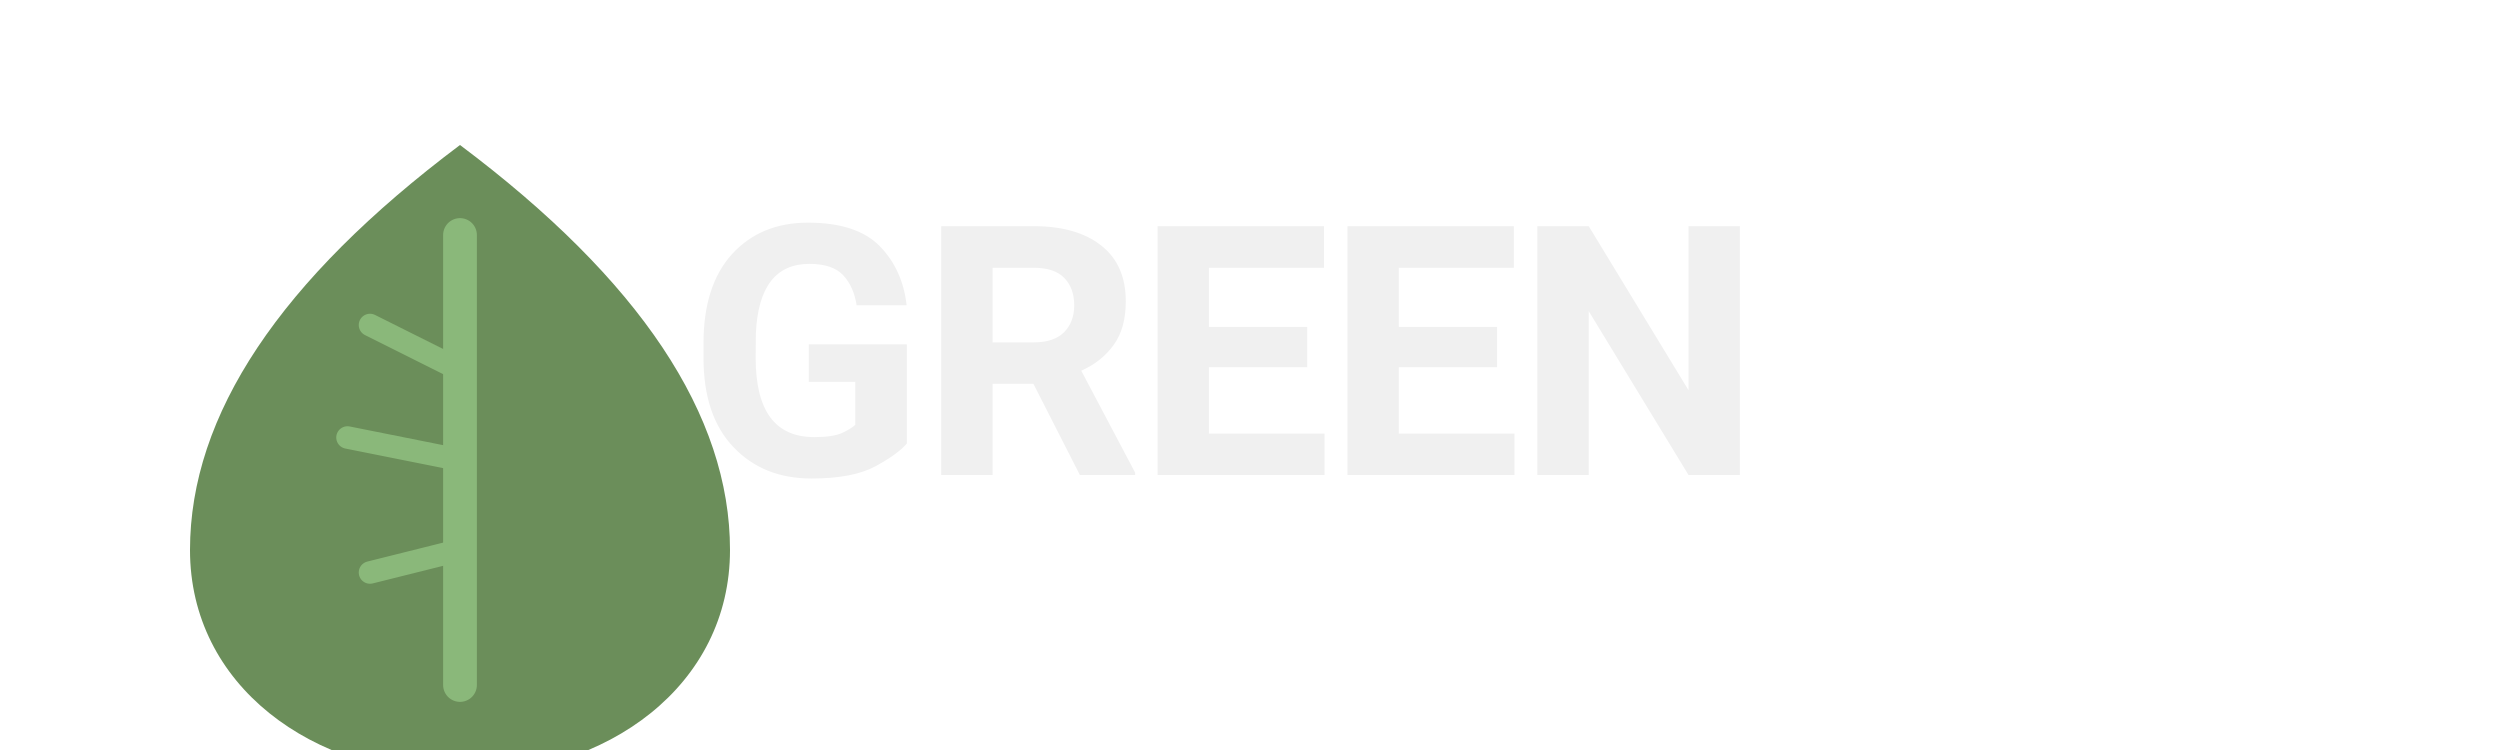
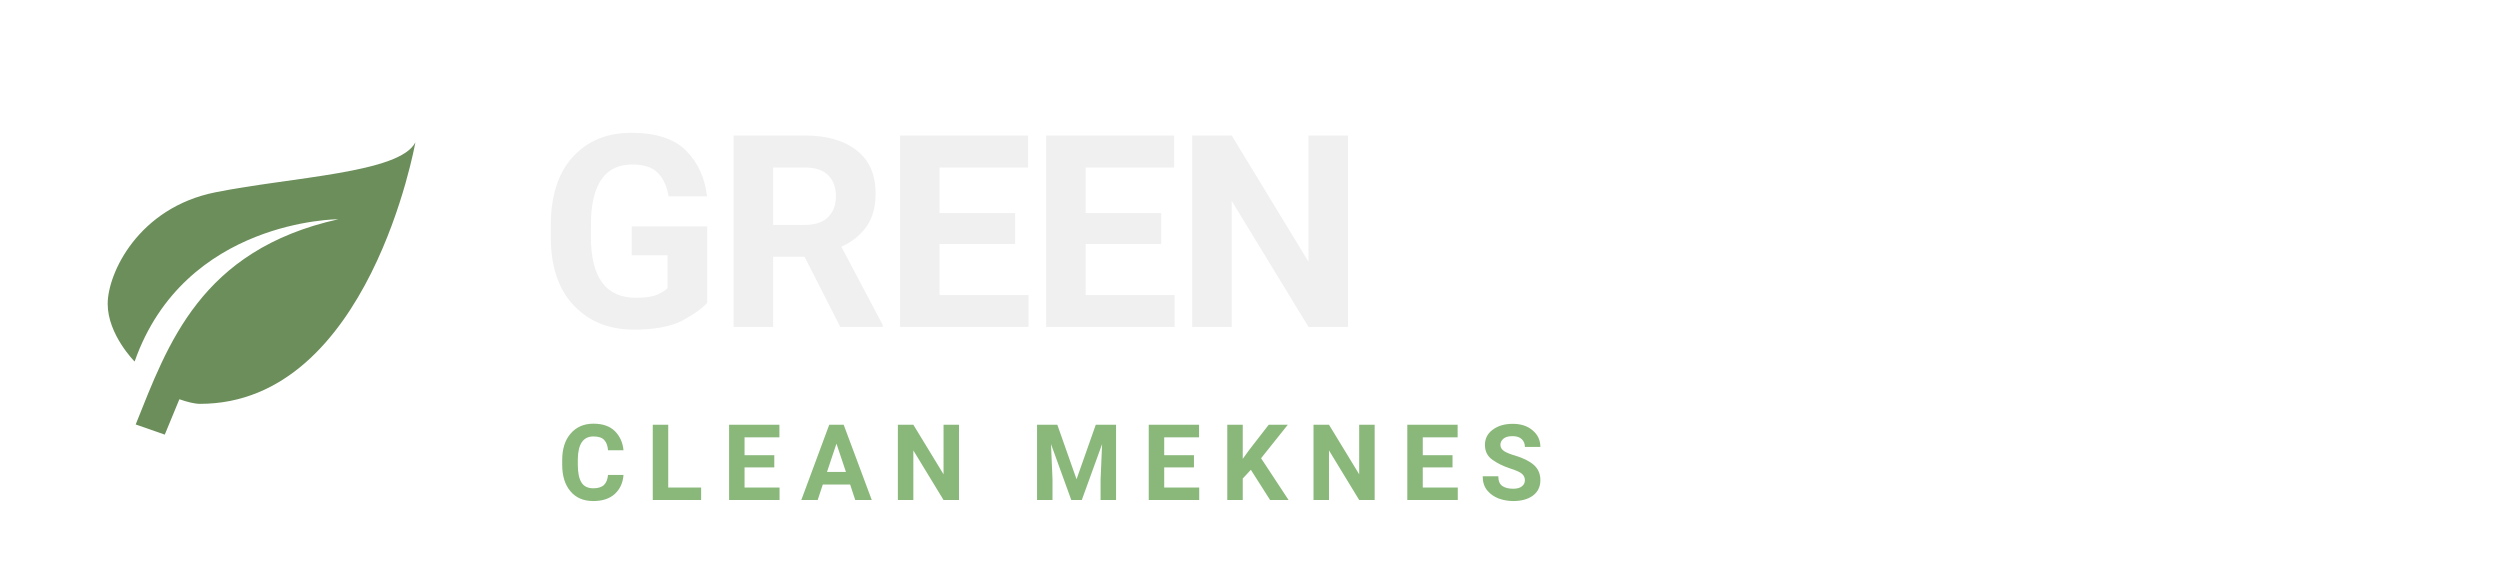
- <svg xmlns="http://www.w3.org/2000/svg" viewBox="0 0 200 60" width="200" height="60">
+ <svg xmlns="http://www.w3.org/2000/svg" viewBox="0 0 260 60" width="260" height="60">
  <defs>
    <style>
      .leaf { fill: #6B8E5A; }
-       .stem { stroke: #8AB87A; stroke-width: 1.5; stroke-linecap: round; fill: none; }
-       .vein { stroke: #8AB87A; stroke-width: 1; stroke-linecap: round; fill: none; }
-       .text { font-family: -apple-system, BlinkMacSystemFont, 'Segoe UI', Roboto, Helvetica, Arial, sans-serif; font-size: 28px; font-weight: 700; letter-spacing: -0.02em; fill: #f0f0f0; }
+       .leaf-detail { fill: #8AB87A; }
+       .word { font-family: -apple-system, BlinkMacSystemFont, 'Segoe UI', Roboto, Helvetica, Arial, sans-serif; font-size: 28px; font-weight: 700; letter-spacing: -0.02em; fill: #f0f0f0; }
+       .tagline { font-family: -apple-system, BlinkMacSystemFont, 'Segoe UI', Roboto, Helvetica, Arial, sans-serif; font-size: 11px; font-weight: 600; letter-spacing: 0.18em; fill: #8AB87A; }
    </style>
  </defs>
-   <g transform="translate(8, 8) scale(1.8)">
-     <path class="leaf" d="M16 2C8 8 4 14 4 20c0 6 5.4 10 12 10s12-4 12-10c0-6-4-12-12-18z" />
-     <path class="stem" d="M16 6v20" />
-     <path class="vein" d="M16 12l-4-2M16 16l-5-1M16 20l-4 1" />
+   <g transform="translate(8, 10) scale(1.6)">
+     <path class="leaf" d="M17 8C8 10 5.9 16.17 3.82 21.34l1.89.66.95-2.3c.48.17.98.3 1.34.3C19 20 22 3 22 3c-1 2-8 2.25-13 3.25S2 11.5 2 13.5s1.75 3.75 1.75 3.75C7 8 17 8 17 8z" />
  </g>
-   <text class="text" x="55" y="38">GREEN</text>
+   <text class="word" x="56" y="34">GREEN</text>
+   <text class="tagline" x="58" y="52">CLEAN MEKNES</text>
</svg>
